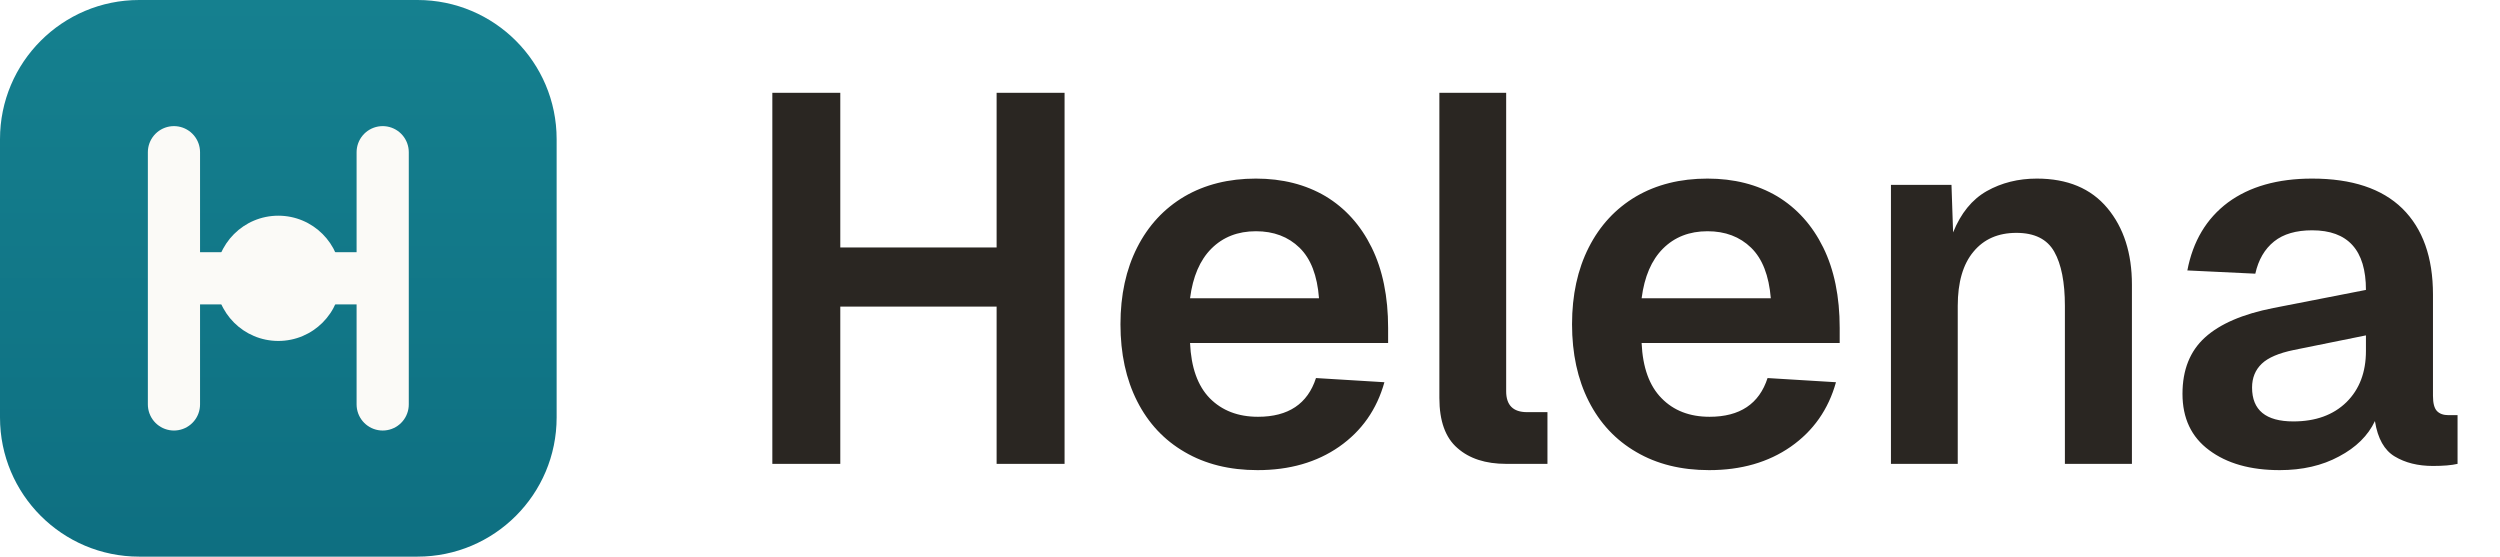
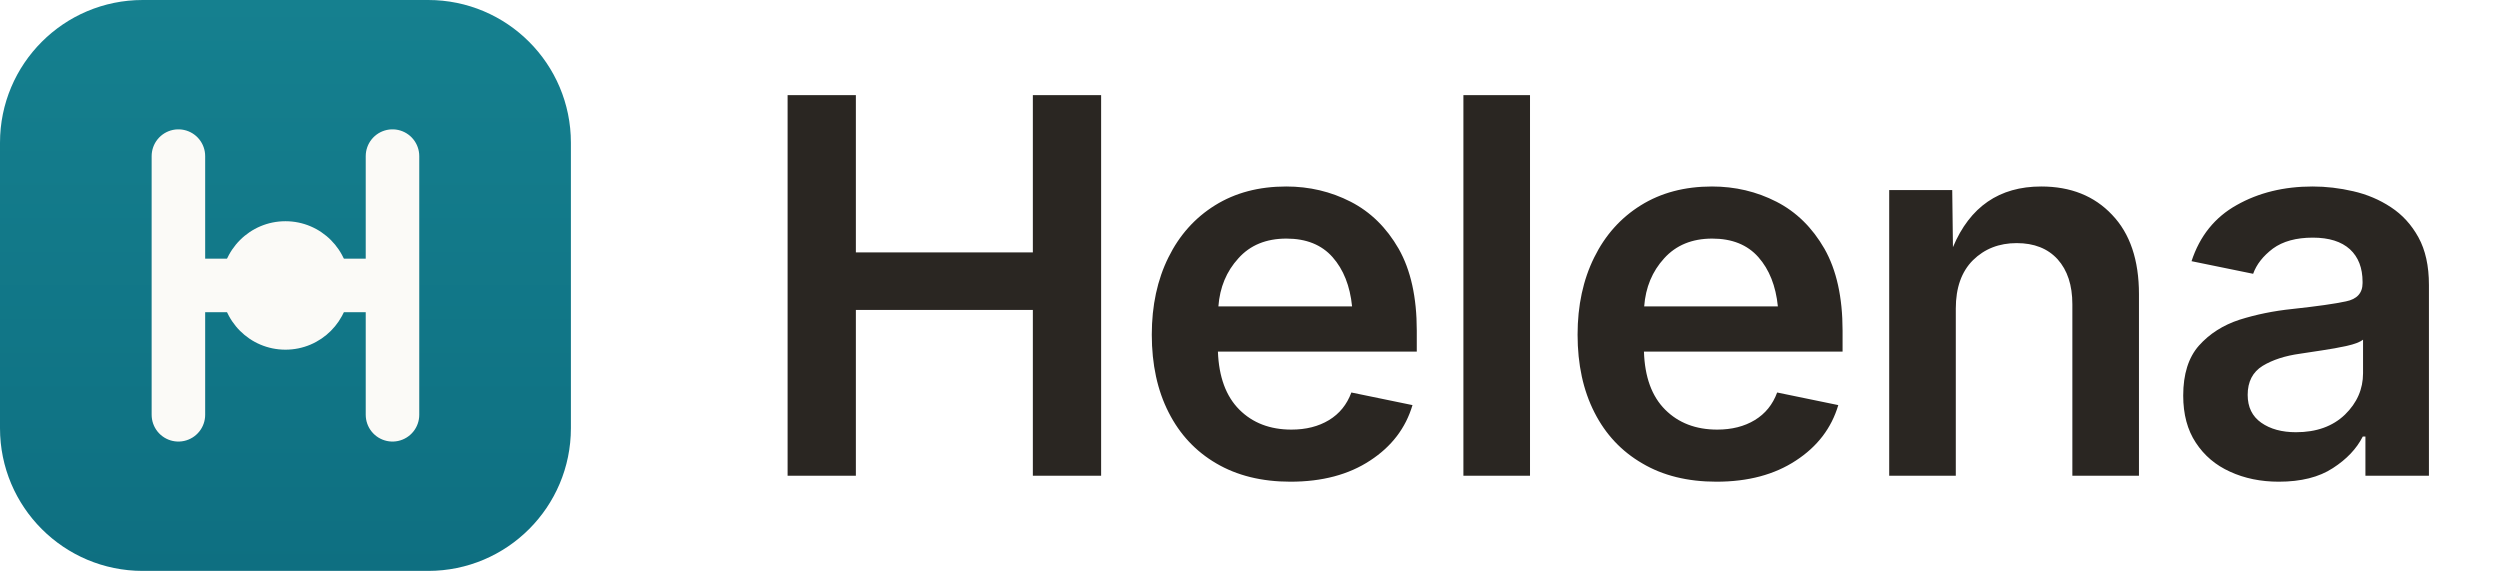
- <svg xmlns="http://www.w3.org/2000/svg" width="143.72" height="32" viewBox="0 0 143.72 32" fill="none" role="img" aria-label="Helena">
+ <svg xmlns="http://www.w3.org/2000/svg" width="140.13" height="32" viewBox="0 0 140.13 32" fill="none" role="img" aria-label="Helena">
  <defs>
    <linearGradient id="g" x1="0" y1="0" x2="0" y2="32" gradientUnits="userSpaceOnUse">
      <stop stop-color="#15808f" />
      <stop offset="1" stop-color="#0e6f81" />
    </linearGradient>
  </defs>
  <rect width="32" height="32" rx="8" fill="url(#g)" />
  <path d="M10 8.75v14.5M22 8.75v14.5M10 16h12" stroke="#fbfaf7" stroke-width="3" stroke-linecap="round" />
  <circle cx="16" cy="16" r="3.6" fill="#fbfaf7" />
-   <path transform="translate(42 0) scale(1.333333)" d="M1.8 20L1.8 4L4.73 4L4.73 10.67L11.47 10.67L11.47 4L14.4 4L14.4 20L11.47 20L11.47 13.22L4.73 13.22L4.73 20L1.8 20ZM22.72 20.27Q20.91 20.27 19.58 19.49Q18.25 18.72 17.53 17.3Q16.81 15.88 16.81 13.98Q16.81 12.09 17.53 10.67Q18.25 9.25 19.57 8.47Q20.89 7.7 22.65 7.7Q24.36 7.7 25.65 8.46Q26.93 9.23 27.64 10.67Q28.35 12.11 28.35 14.14L28.35 14.79L19.81 14.79Q19.88 16.37 20.66 17.17Q21.45 17.97 22.74 17.97Q24.7 17.97 25.24 16.3L28.19 16.48Q27.7 18.24 26.24 19.26Q24.79 20.27 22.72 20.27ZM19.81 12.86L25.37 12.86Q25.26 11.39 24.53 10.68Q23.8 9.97 22.65 9.97Q21.48 9.97 20.73 10.72Q19.99 11.46 19.81 12.86ZM33.44 20Q32.11 20 31.34 19.32Q30.56 18.65 30.56 17.16L30.56 4L33.44 4L33.44 16.87Q33.44 17.77 34.34 17.77L35.22 17.77L35.22 20L33.44 20ZM42.19 20.27Q40.38 20.27 39.05 19.49Q37.72 18.72 37 17.3Q36.28 15.88 36.28 13.98Q36.28 12.09 37 10.67Q37.72 9.25 39.04 8.47Q40.36 7.7 42.12 7.7Q43.83 7.7 45.12 8.46Q46.4 9.23 47.11 10.67Q47.82 12.11 47.82 14.14L47.82 14.79L39.28 14.79Q39.35 16.37 40.14 17.17Q40.92 17.97 42.21 17.97Q44.17 17.97 44.71 16.3L47.66 16.48Q47.17 18.24 45.71 19.26Q44.26 20.27 42.19 20.27ZM39.28 12.86L44.85 12.86Q44.73 11.39 44 10.68Q43.27 9.97 42.12 9.97Q40.95 9.97 40.2 10.72Q39.46 11.46 39.28 12.86ZM50.03 20L50.03 7.97L52.64 7.97L52.71 10.02Q53.21 8.78 54.16 8.24Q55.12 7.7 56.32 7.7Q58.3 7.7 59.36 8.97Q60.42 10.24 60.42 12.27L60.42 20L57.53 20L57.53 13.19Q57.53 11.66 57.07 10.85Q56.61 10.04 55.44 10.04Q54.26 10.04 53.59 10.85Q52.91 11.66 52.91 13.19L52.91 20L50.03 20ZM66.79 20.27Q64.9 20.27 63.75 19.41Q62.6 18.56 62.6 16.98Q62.6 15.43 63.57 14.55Q64.54 13.67 66.52 13.28L70.51 12.5Q70.51 9.93 68.19 9.93Q67.15 9.93 66.55 10.41Q65.94 10.9 65.74 11.8L62.81 11.66Q63.17 9.77 64.56 8.73Q65.96 7.7 68.19 7.7Q70.76 7.7 72.08 8.99Q73.4 10.29 73.4 12.7L73.4 17.07Q73.4 17.54 73.57 17.72Q73.74 17.9 74.07 17.9L74.46 17.9L74.46 20Q74.07 20.09 73.4 20.09Q72.43 20.09 71.75 19.68Q71.08 19.28 70.9 18.17L70.9 18.15Q70.45 19.1 69.35 19.68Q68.26 20.27 66.79 20.27ZM67.38 18.17Q68.82 18.17 69.67 17.34Q70.51 16.51 70.51 15.13L70.51 14.46L67.4 15.09Q66.43 15.29 66.02 15.68Q65.6 16.08 65.6 16.71Q65.6 18.17 67.38 18.17Z" fill="#2a2622" />
+   <path transform="translate(42 0) scale(1.333333)" d="M1.61 20L1.61 4L4.48 4L4.48 10.61L11.92 10.61L11.92 4L14.79 4L14.79 20L11.92 20L11.92 13.03L4.48 13.03L4.48 20L1.61 20ZM22.75 20.25Q20.94 20.25 19.63 19.48Q18.33 18.72 17.63 17.34Q16.92 15.95 16.92 14.07Q16.92 12.23 17.62 10.82Q18.31 9.42 19.58 8.63Q20.85 7.84 22.57 7.84Q24.03 7.84 25.28 8.48Q26.53 9.12 27.3 10.46Q28.06 11.8 28.06 13.9L28.06 14.78L19.7 14.78Q19.76 16.38 20.6 17.22Q21.44 18.06 22.79 18.06Q23.71 18.06 24.37 17.66Q25.03 17.26 25.31 16.5L27.88 17.03Q27.45 18.48 26.1 19.36Q24.75 20.25 22.75 20.25ZM19.72 12.88L25.34 12.88Q25.21 11.59 24.52 10.81Q23.83 10.03 22.58 10.03Q21.3 10.03 20.56 10.86Q19.81 11.68 19.72 12.88ZM32.82 4L32.82 20L30.02 20L30.02 4L32.82 4ZM40.66 20.25Q38.84 20.25 37.54 19.48Q36.23 18.72 35.53 17.34Q34.82 15.95 34.82 14.07Q34.82 12.23 35.52 10.82Q36.21 9.42 37.48 8.63Q38.75 7.84 40.47 7.84Q41.93 7.84 43.18 8.48Q44.43 9.12 45.2 10.46Q45.96 11.8 45.96 13.9L45.96 14.78L37.61 14.78Q37.66 16.38 38.5 17.22Q39.34 18.06 40.69 18.06Q41.61 18.06 42.27 17.66Q42.93 17.26 43.21 16.5L45.78 17.03Q45.35 18.48 44 19.36Q42.65 20.25 40.66 20.25ZM37.62 12.88L43.24 12.88Q43.11 11.59 42.42 10.81Q41.73 10.03 40.48 10.03Q39.21 10.03 38.46 10.86Q37.71 11.68 37.62 12.88ZM50.72 12.97L50.72 20L47.92 20L47.92 7.99L50.57 7.99L50.6 10.39Q51.67 7.84 54.31 7.84Q56.17 7.84 57.29 9.03Q58.42 10.21 58.42 12.37L58.42 20L55.62 20L55.62 12.79Q55.62 11.59 55 10.9Q54.38 10.22 53.28 10.22Q52.17 10.22 51.44 10.94Q50.72 11.66 50.72 12.97ZM64.3 20.25Q63.16 20.25 62.25 19.83Q61.34 19.42 60.81 18.61Q60.28 17.81 60.28 16.63Q60.28 15.28 60.94 14.53Q61.61 13.78 62.65 13.44Q63.7 13.11 64.86 12.99Q66.43 12.82 67.12 12.67Q67.82 12.53 67.82 11.9L67.82 11.85Q67.82 10.97 67.29 10.48Q66.75 9.99 65.73 9.99Q64.68 9.99 64.05 10.45Q63.43 10.92 63.22 11.51L60.63 10.98Q61.15 9.39 62.53 8.62Q63.91 7.84 65.72 7.84Q66.57 7.84 67.43 8.04Q68.3 8.24 69.01 8.71Q69.73 9.18 70.17 9.98Q70.61 10.78 70.61 11.98L70.61 20L67.94 20L67.94 18.35L67.83 18.35Q67.44 19.12 66.57 19.68Q65.7 20.25 64.3 20.25ZM65.02 18.17Q66.31 18.17 67.08 17.43Q67.84 16.69 67.84 15.69L67.84 14.28Q67.65 14.43 67.16 14.54Q66.66 14.65 66.11 14.73Q65.56 14.81 65.19 14.87Q64.25 15 63.62 15.38Q62.99 15.77 62.99 16.6Q62.99 17.37 63.56 17.77Q64.13 18.17 65.02 18.17Z" fill="#2a2622" />
</svg>
